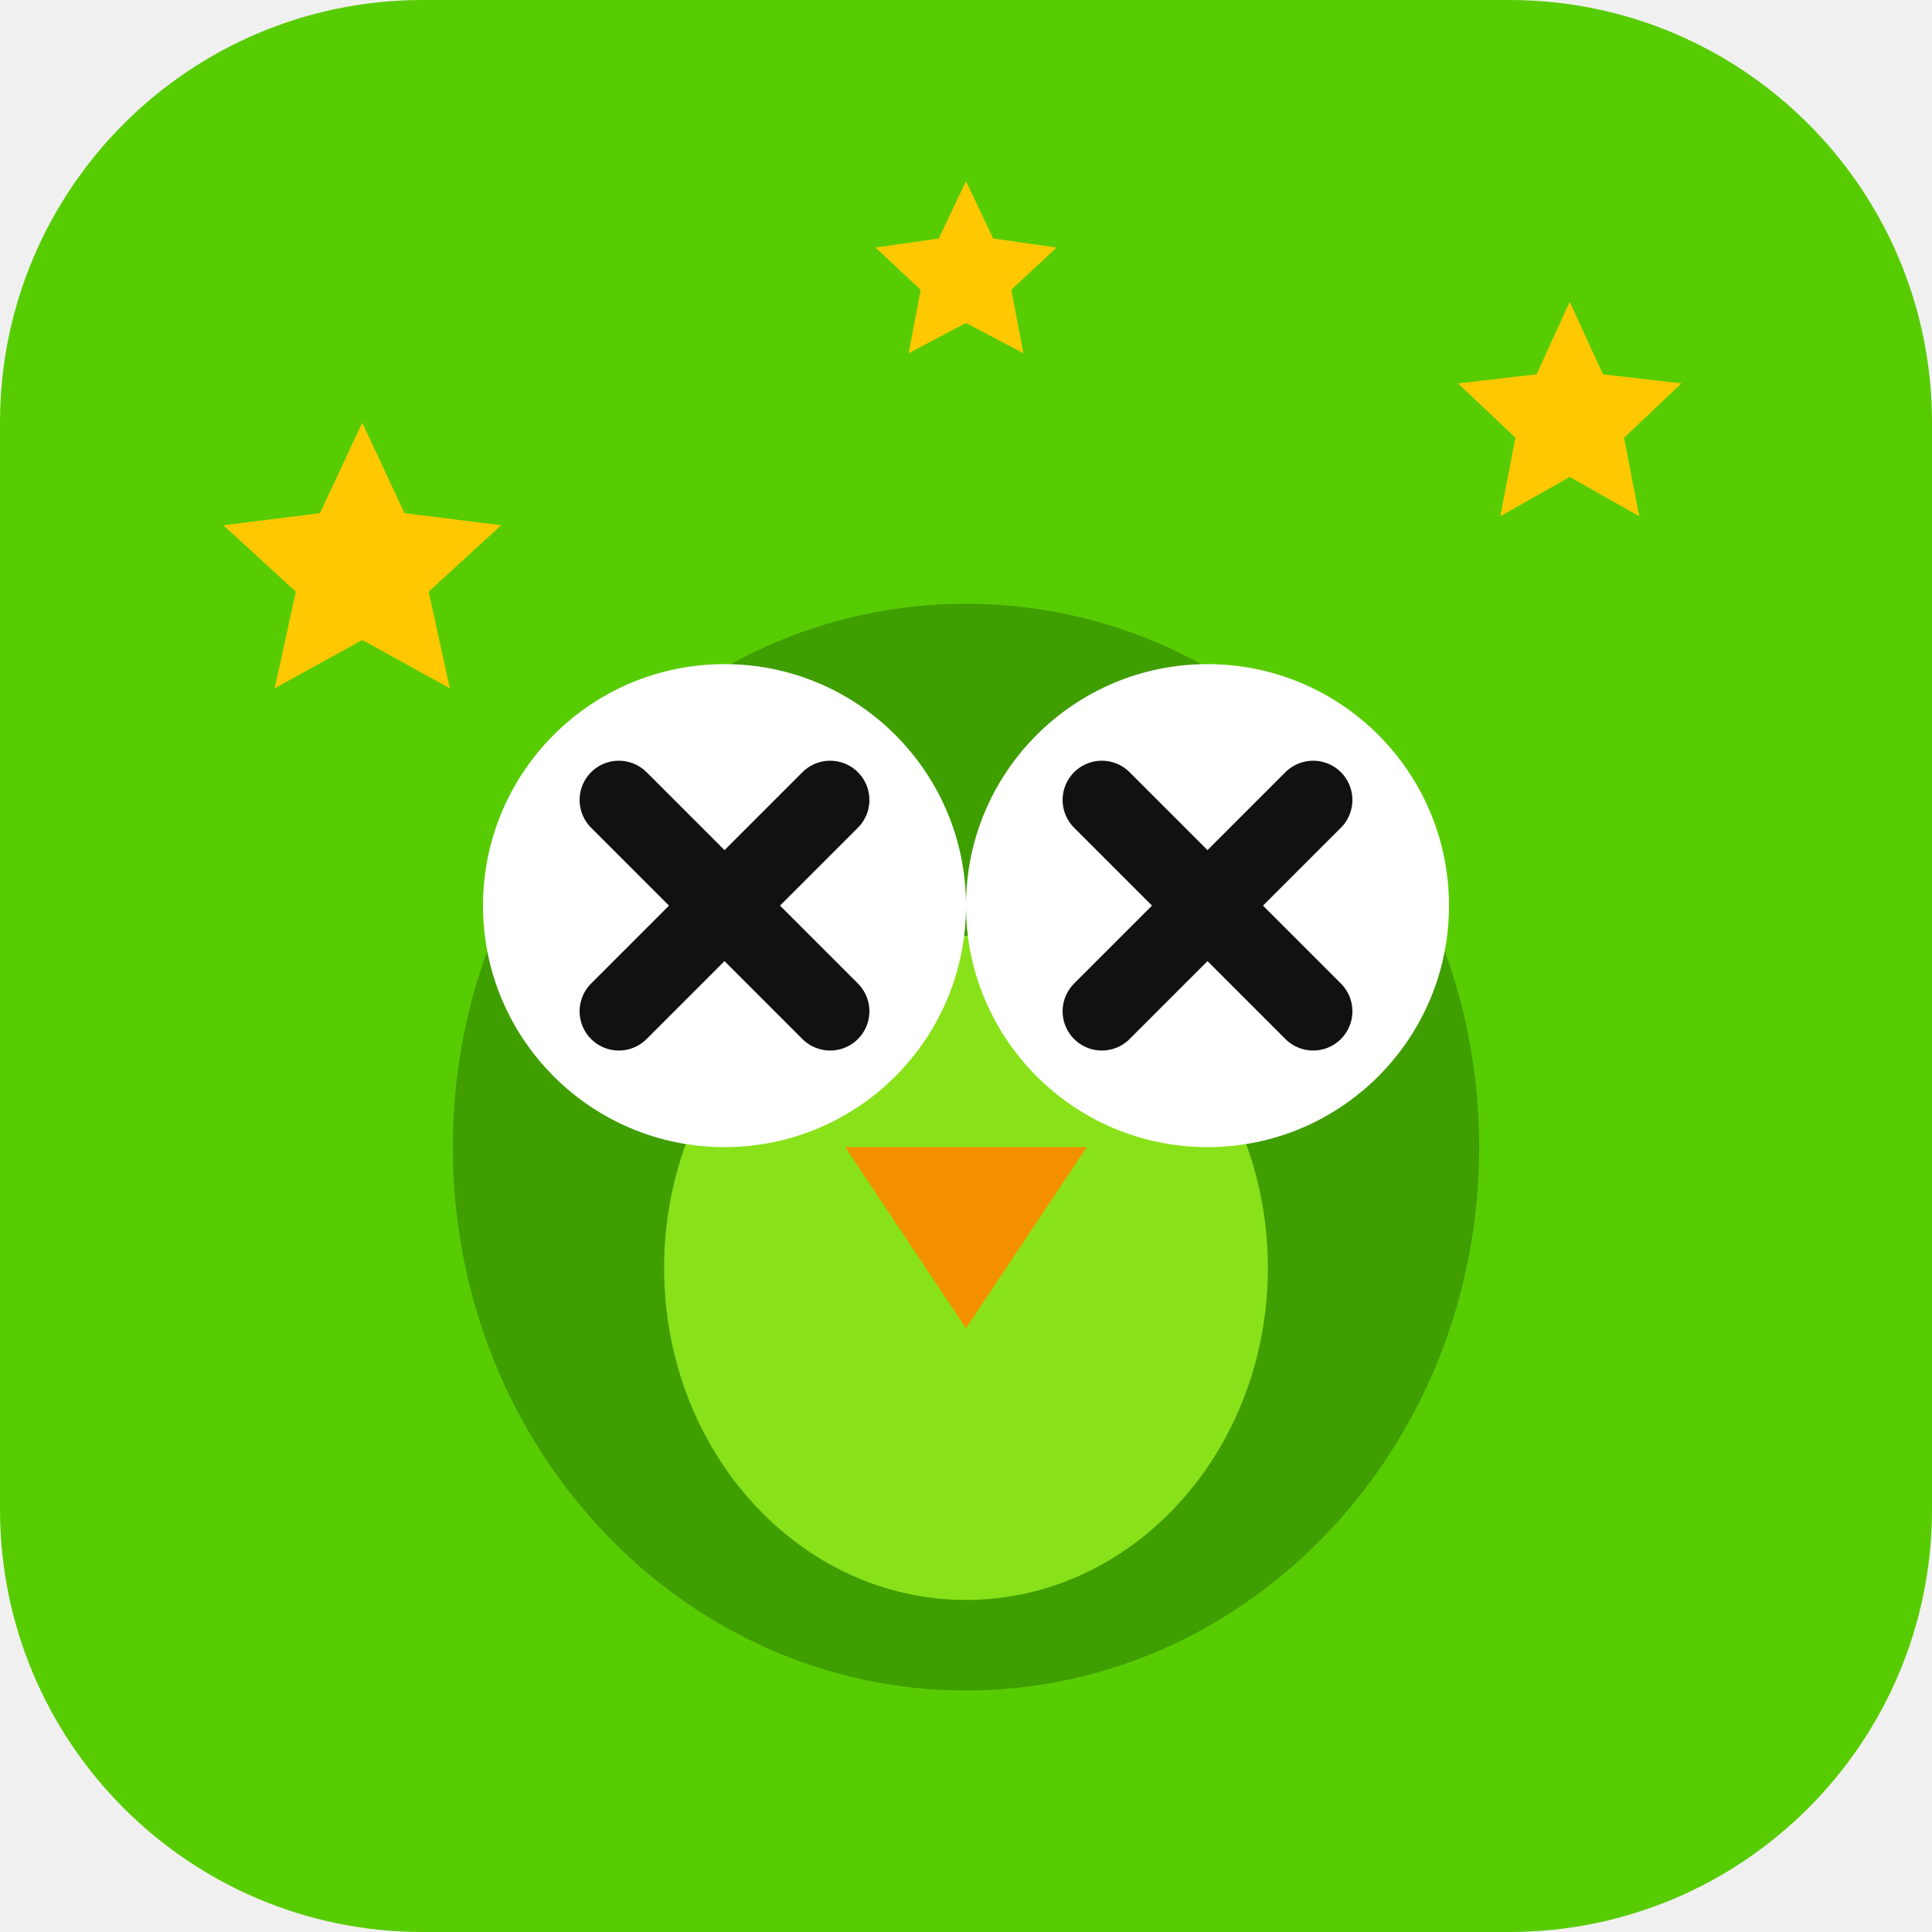
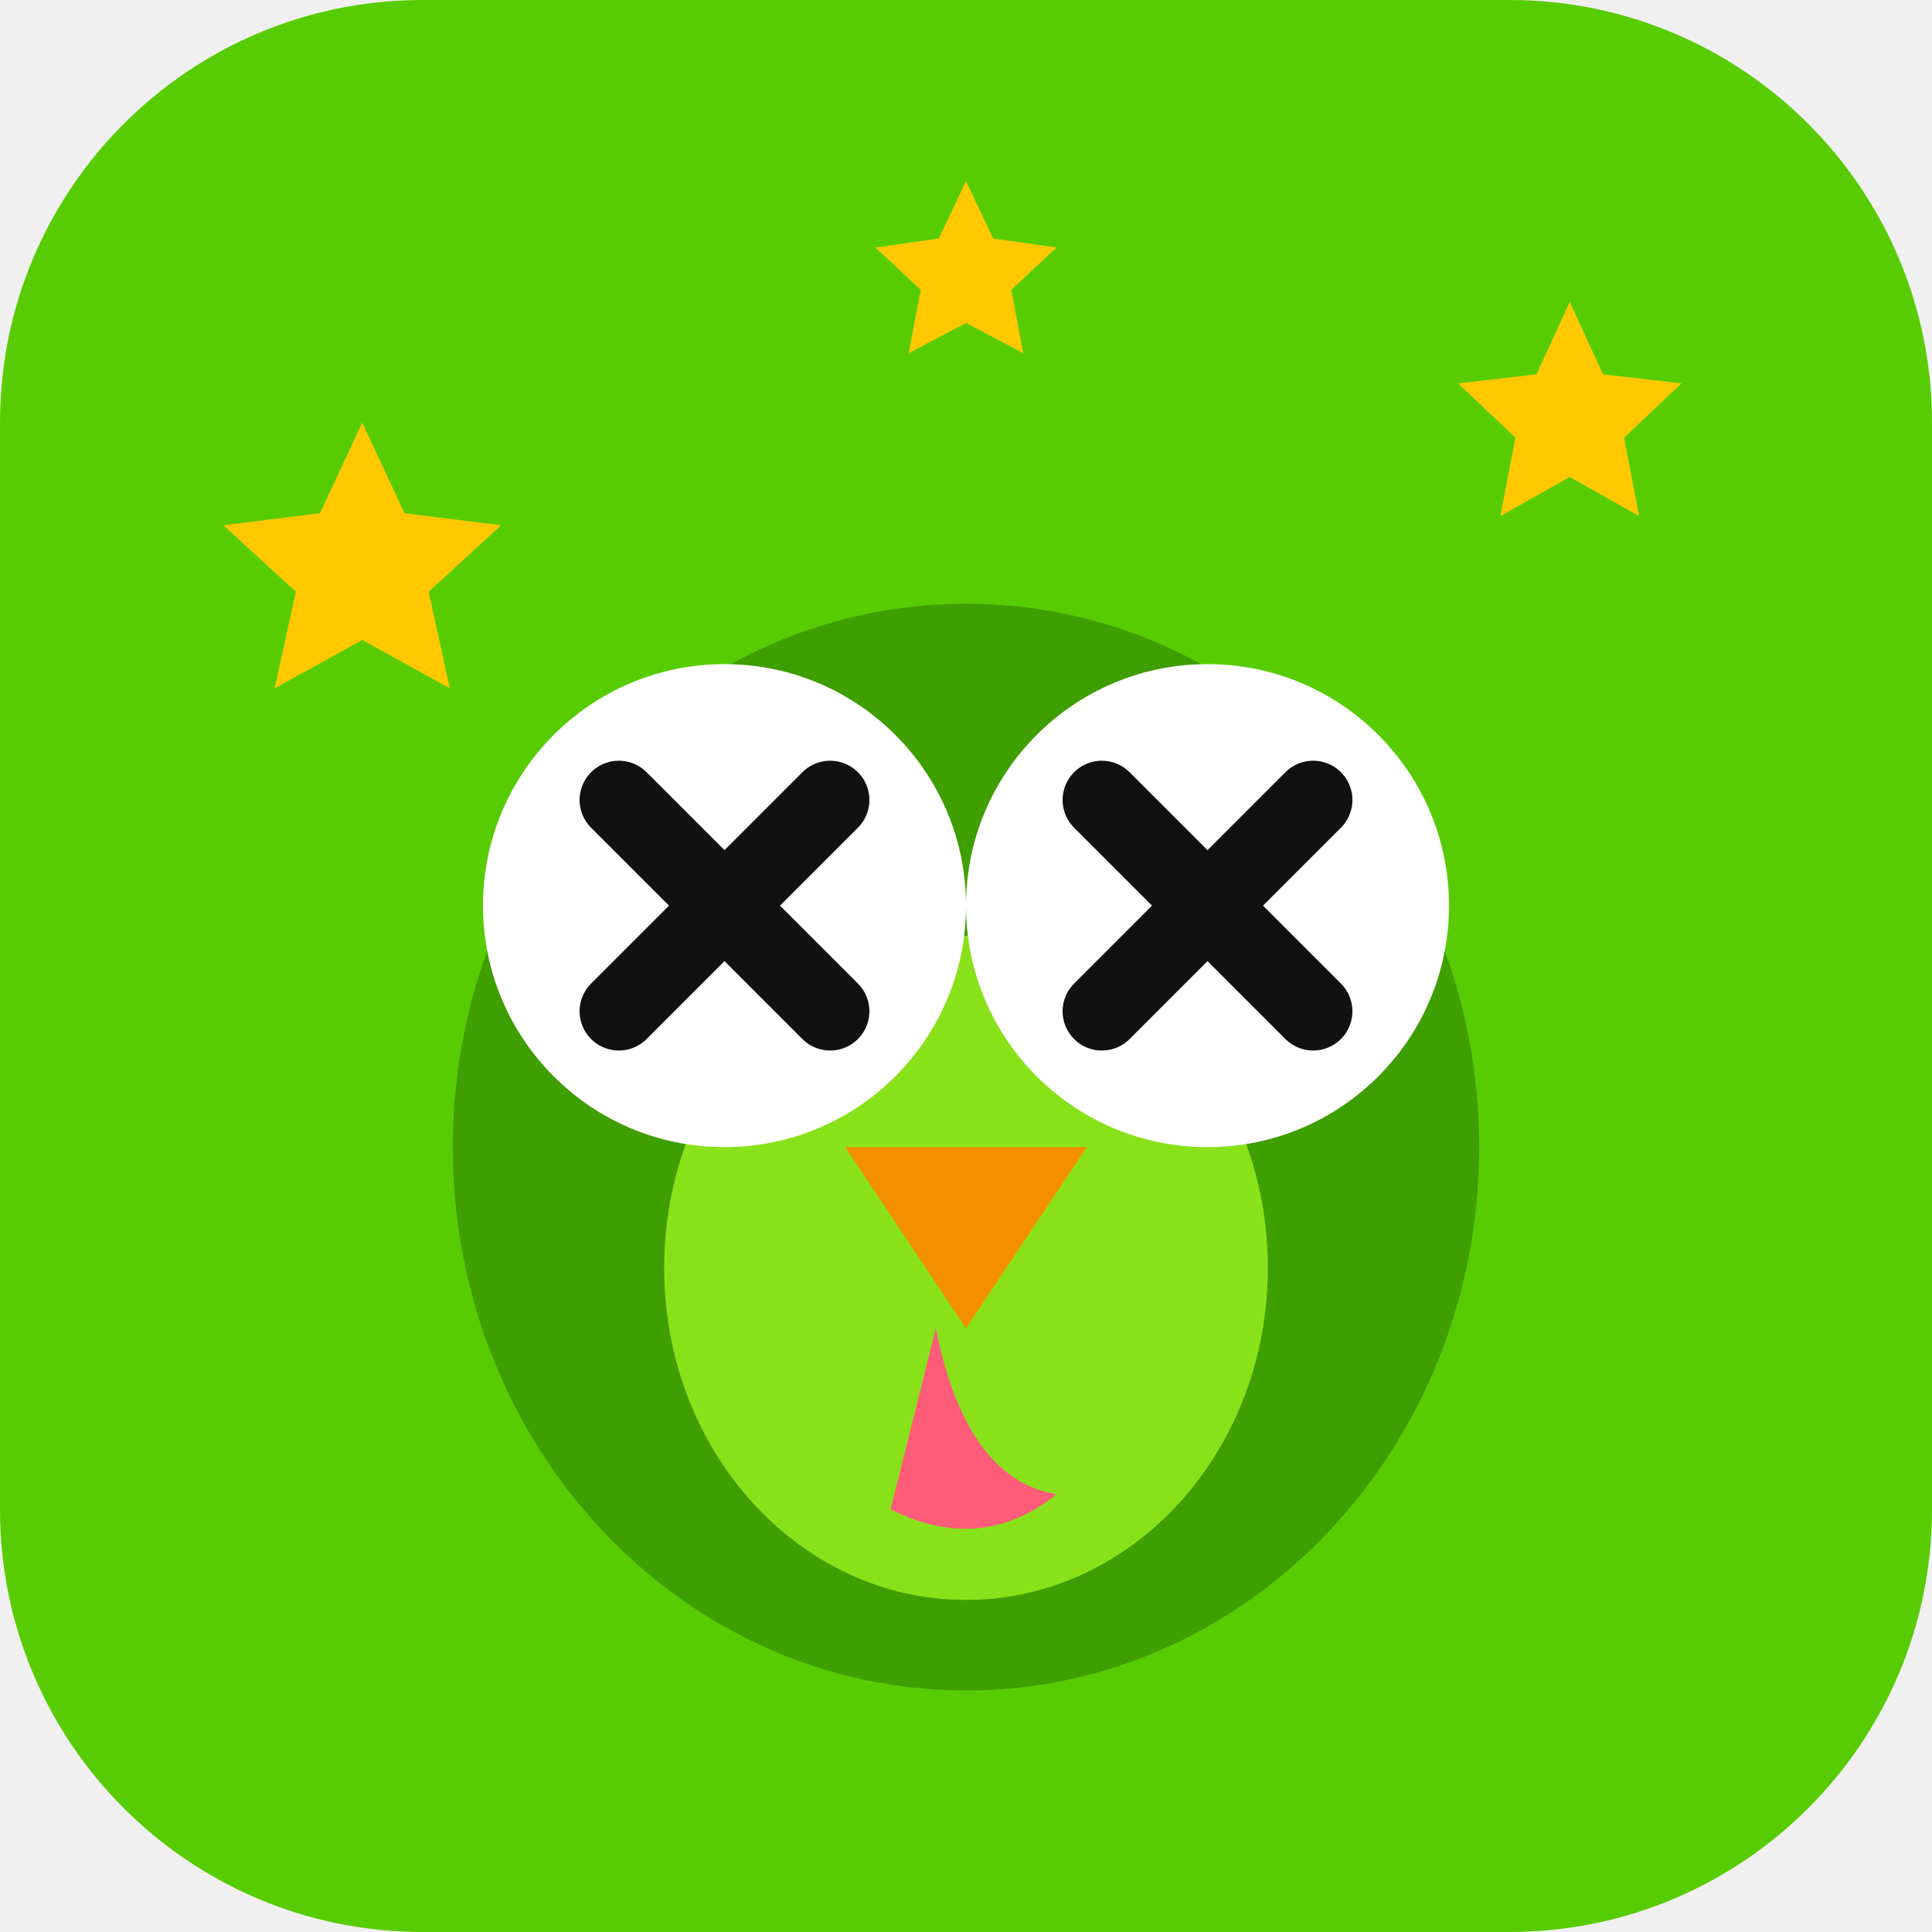
<svg xmlns="http://www.w3.org/2000/svg" viewBox="0 0 64 64" width="64" height="64">
  <rect width="64" height="64" rx="14" fill="#58CC02" />
  <ellipse cx="32" cy="38" rx="17" ry="18" fill="#3F9E00" />
  <ellipse cx="32" cy="42" rx="10" ry="11" fill="#89E219" />
  <circle cx="24" cy="30" r="8" fill="#fff" />
  <circle cx="40" cy="30" r="8" fill="#fff" />
  <g stroke="#111" stroke-width="2.6" stroke-linecap="round">
    <path d="M20.5 26.5l7 7M27.5 26.5l-7 7" />
    <path d="M36.5 26.5l7 7M43.5 26.5l-7 7" />
  </g>
  <path d="M28 38 L36 38 L32 44 Z" fill="#F49000" />
+   <path d="M31 44 q1 5 4 5.5 q-2.5 2 -5.5 0.5 Z" fill="#FF5C7A" />
  <g fill="#FFC800">
    <path d="M12 14l1.4 3 3.2.4-2.4 2.2.7 3.2L12 21.2 9.1 22.8l.7-3.2-2.4-2.2 3.2-.4z" />
    <path d="M52 10l1.1 2.4 2.6.3-1.9 1.8.5 2.6L52 15.8l-2.3 1.3.5-2.6-1.9-1.8 2.6-.3z" />
    <path d="M32 6l.9 1.9 2.1.3-1.5 1.4.4 2.1L32 10.7l-1.9 1 .4-2.1L29 8.2l2.1-.3z" />
  </g>
</svg>
